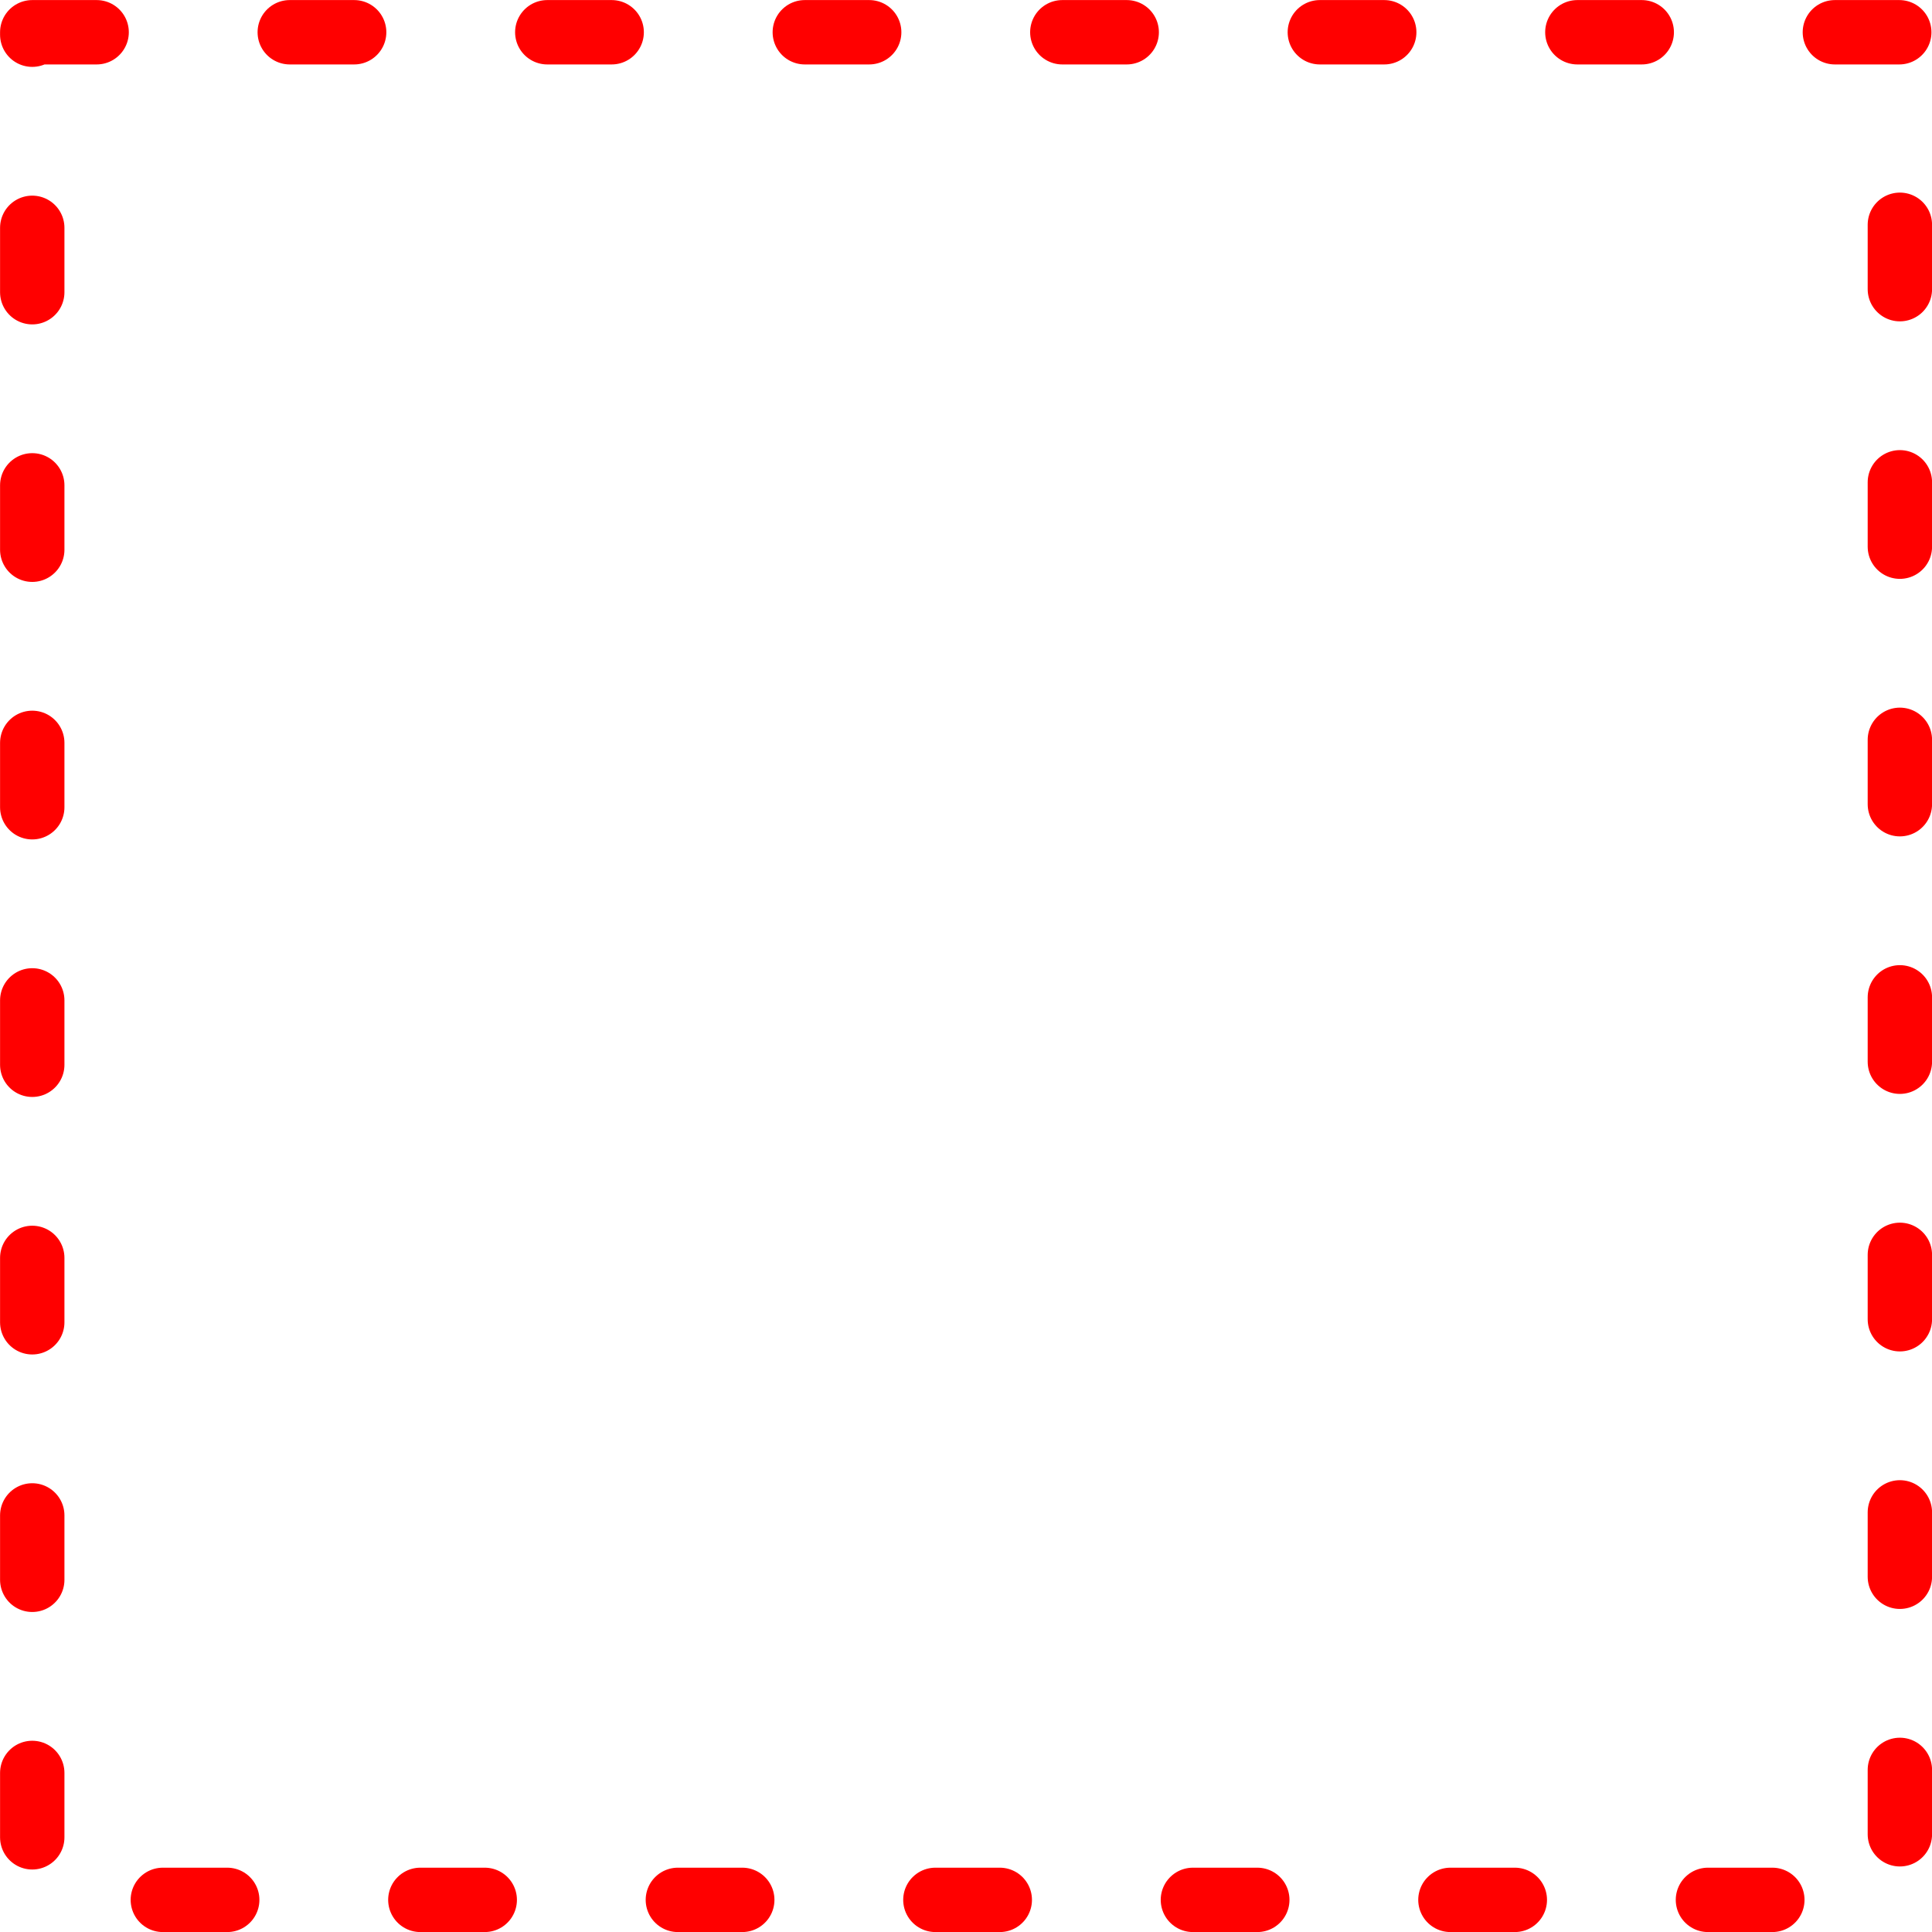
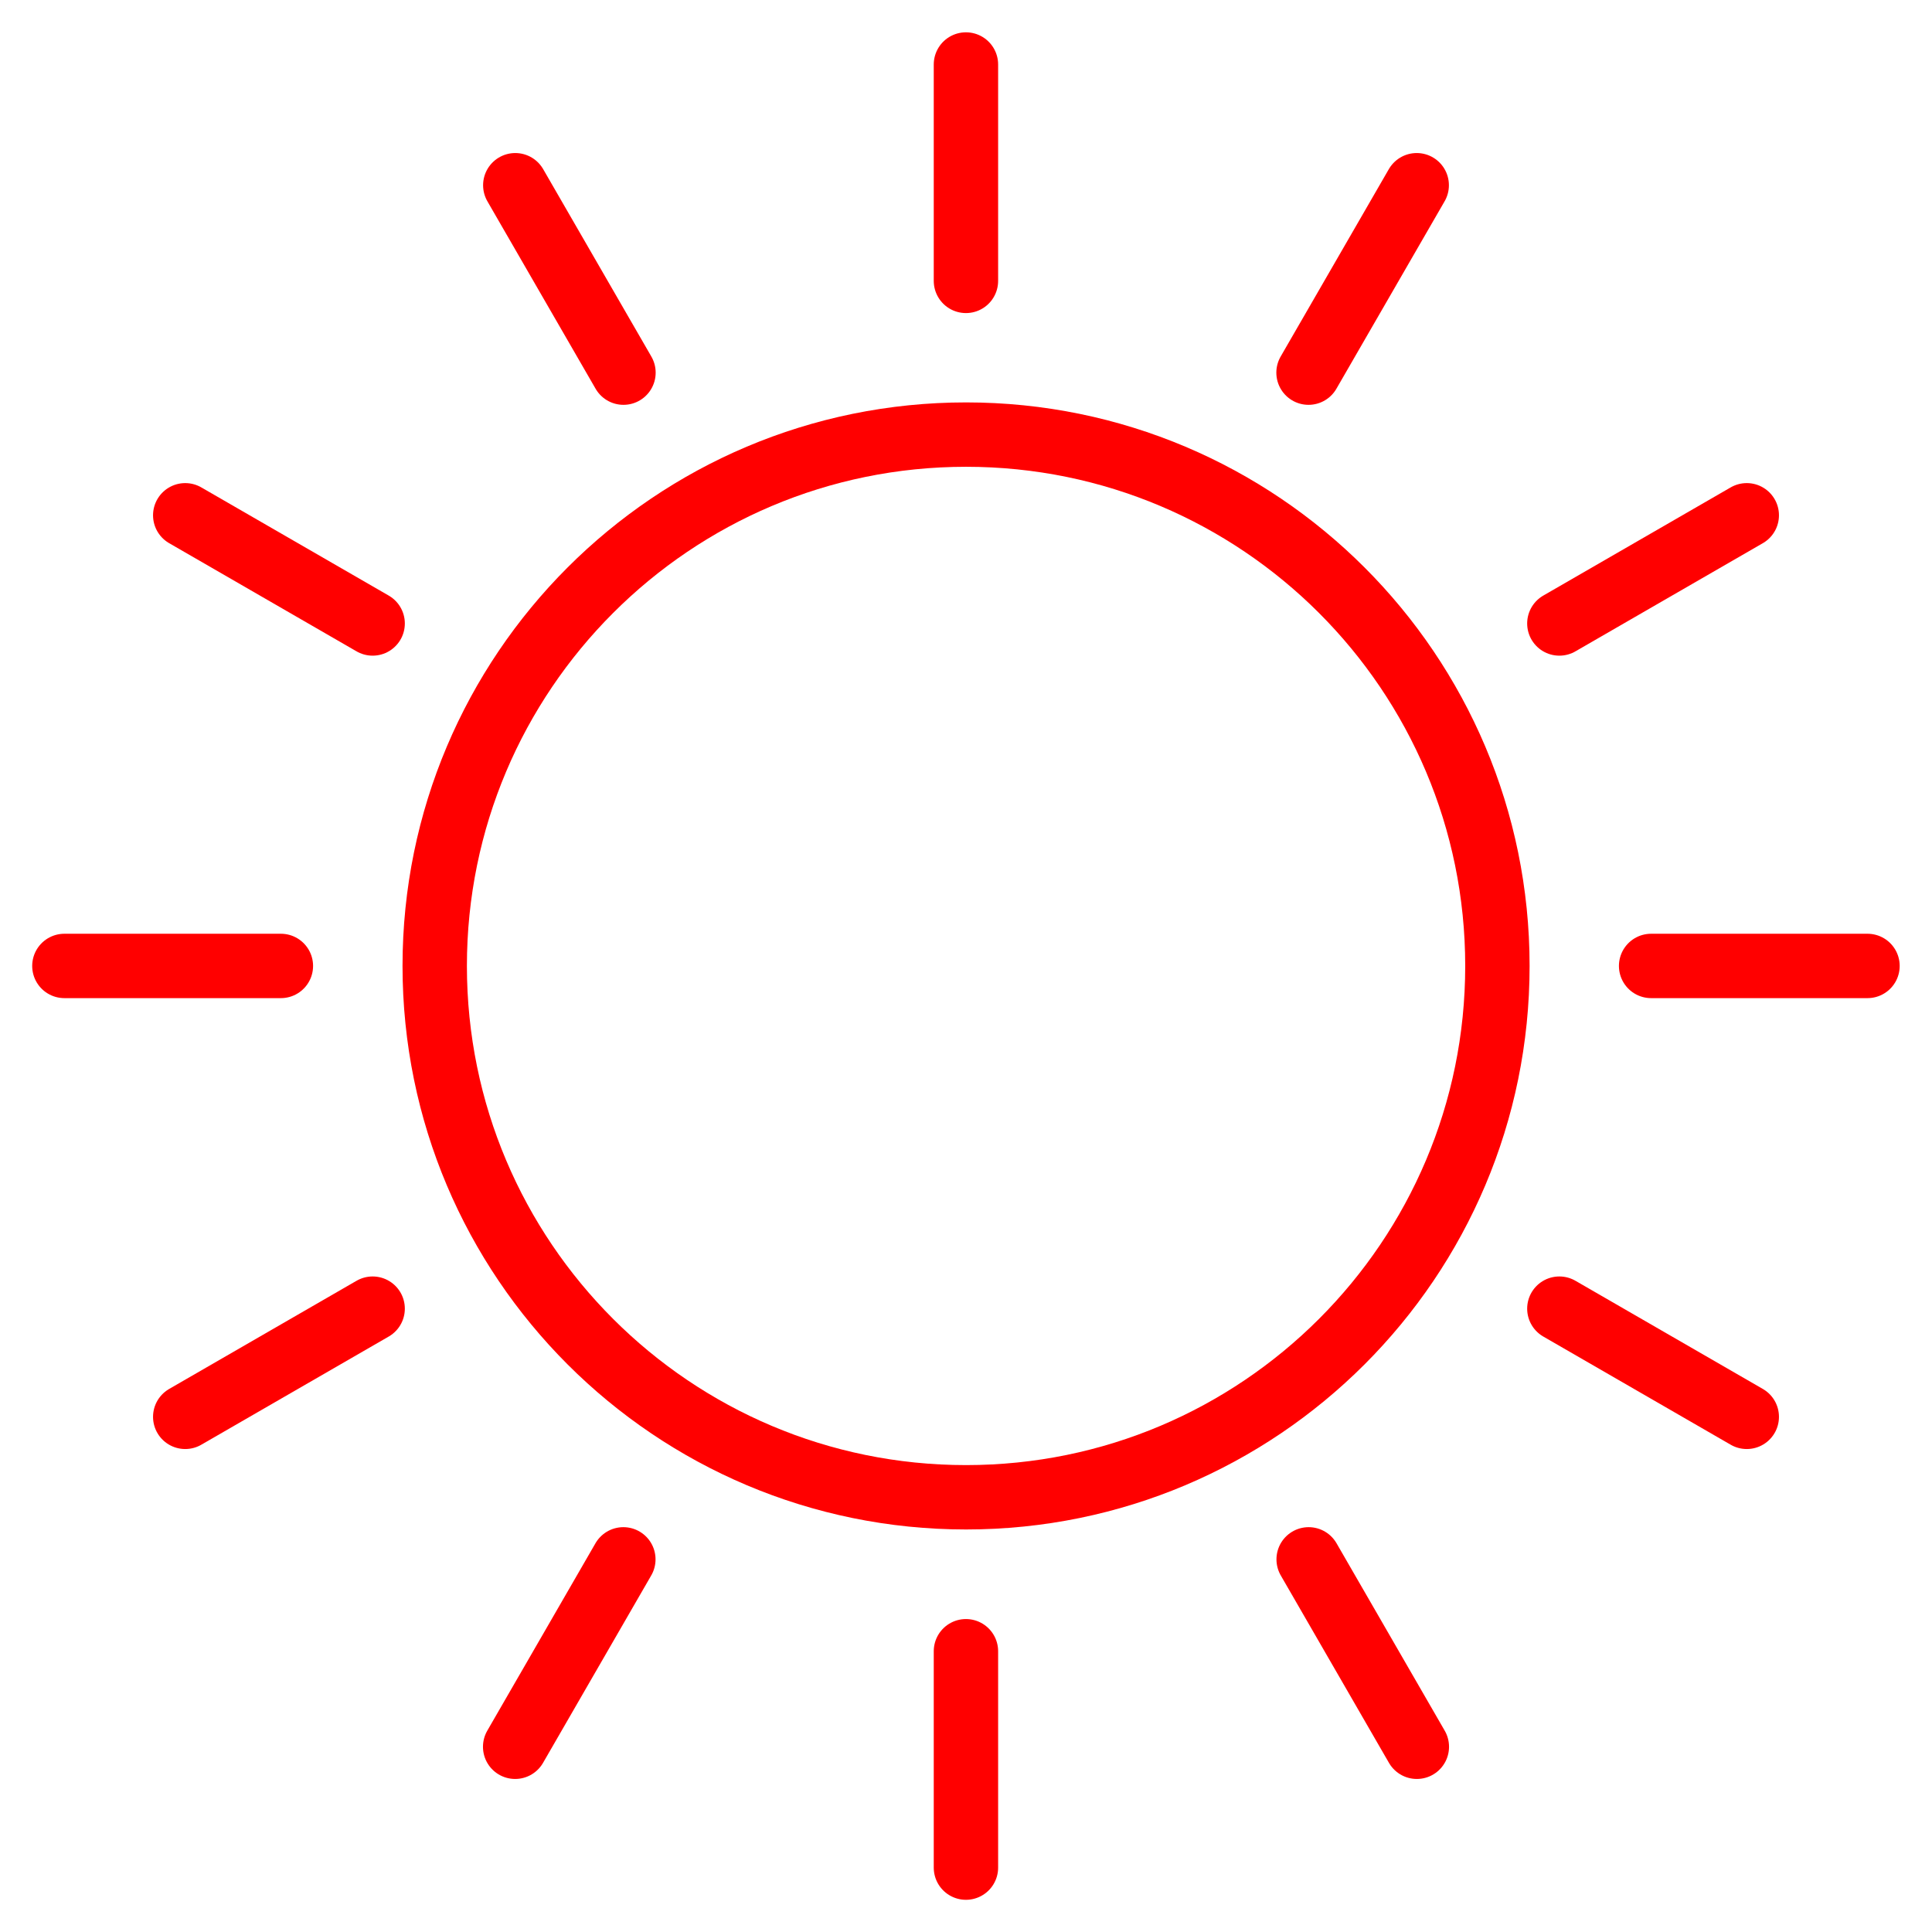
<svg xmlns="http://www.w3.org/2000/svg" width="60" height="60" viewBox="0 0 15.875 15.875" version="1.1" id="svg1">
  <defs id="defs1" />
  <g id="layer1" transform="translate(0,-281.125)">
-     <rect style="fill:none;stroke:#ff0000;stroke-width:0.529;stroke-linecap:round;stroke-linejoin:round;stroke-dasharray:0.529, 1.587;stroke-dashoffset:0;stroke-opacity:1" id="rect1" width="15.346" height="15.346" x="0.265" y="281.39" />
+     <path id="path2-0" style="fill:none;stroke:#ff0000;stroke-width:0.529;stroke-linecap:round;stroke-linejoin:miter;stroke-dasharray:none;stroke-opacity:1" d="m 13.567,289.062 h 1.778 m -14.816,0 H 2.308" />
+     <path id="path2-0-7" style="fill:none;stroke:#ff0000;stroke-width:0.529;stroke-linecap:round;stroke-linejoin:miter;stroke-dasharray:none;stroke-opacity:1" d="m 12.813,286.248 1.54,-0.889 m -12.831,7.408 1.54,-0.889" />
+     <path id="path2-0-2" style="fill:none;stroke:#ff0000;stroke-width:0.529;stroke-linecap:round;stroke-linejoin:miter;stroke-dasharray:none;stroke-opacity:1" d="m 10.752,284.187 0.889,-1.54 m -7.408,12.831 0.889,-1.54" />
+     <path id="path2-0-7-7" style="fill:none;stroke:#ff0000;stroke-width:0.529;stroke-linecap:round;stroke-linejoin:miter;stroke-dasharray:none;stroke-opacity:1" d="m 7.937,283.433 7e-6,-1.778 m -6.6e-6,14.816 -8e-7,-1.778" />
+     <path id="path2-0-2-2" style="fill:none;stroke:#ff0000;stroke-width:0.529;stroke-linecap:round;stroke-linejoin:miter;stroke-dasharray:none;stroke-opacity:1" d="m 5.123,284.187 -0.889,-1.54 m 7.408,12.831 -0.889,-1.54" />
+     <path id="path2-0-7-7-1" style="fill:none;stroke:#ff0000;stroke-width:0.529;stroke-linecap:round;stroke-linejoin:miter;stroke-dasharray:none;stroke-opacity:1" d="m 3.062,286.248 -1.54,-0.889 m 12.831,7.408 -1.54,-0.889" />
+     <ellipse style="fill:none;fill-opacity:1;stroke:#ff0000;stroke-width:0.529;stroke-linecap:round;stroke-linejoin:round;stroke-dasharray:none;stroke-dashoffset:0;stroke-opacity:1" id="path1-3" cx="7.938" cy="289.062" rx="4.366" ry="4.366" />
  </g>
</svg>
